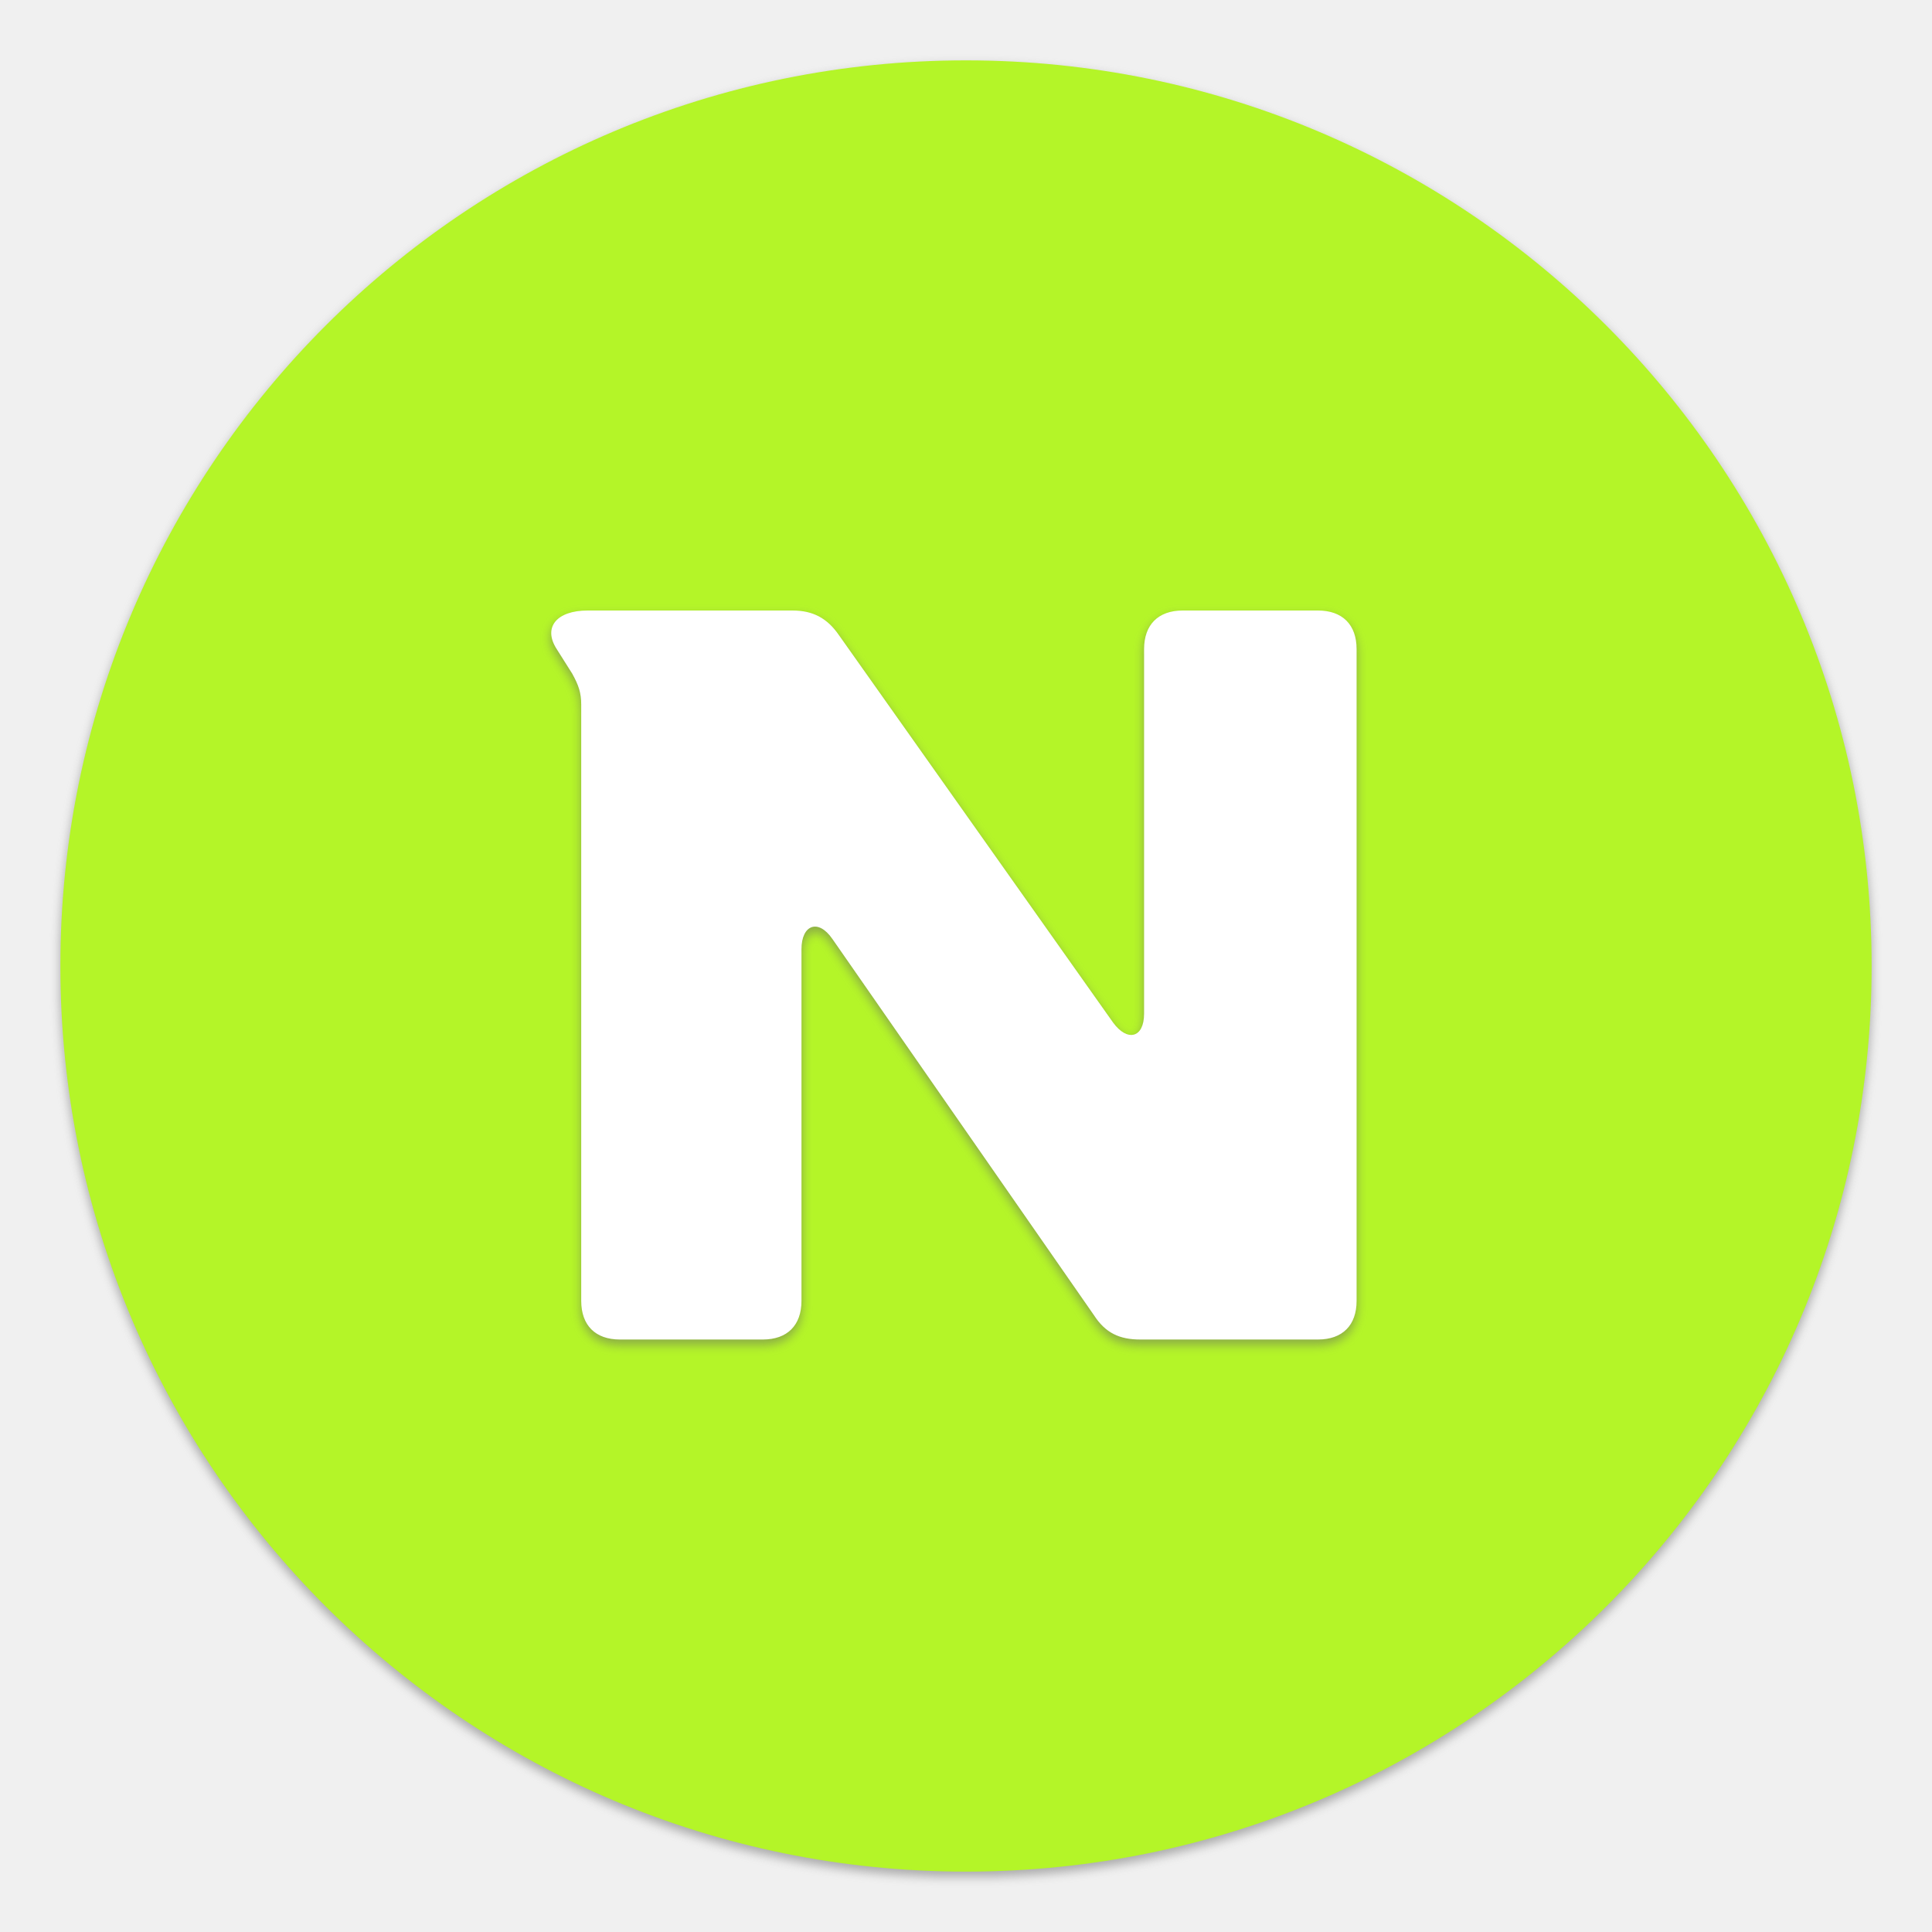
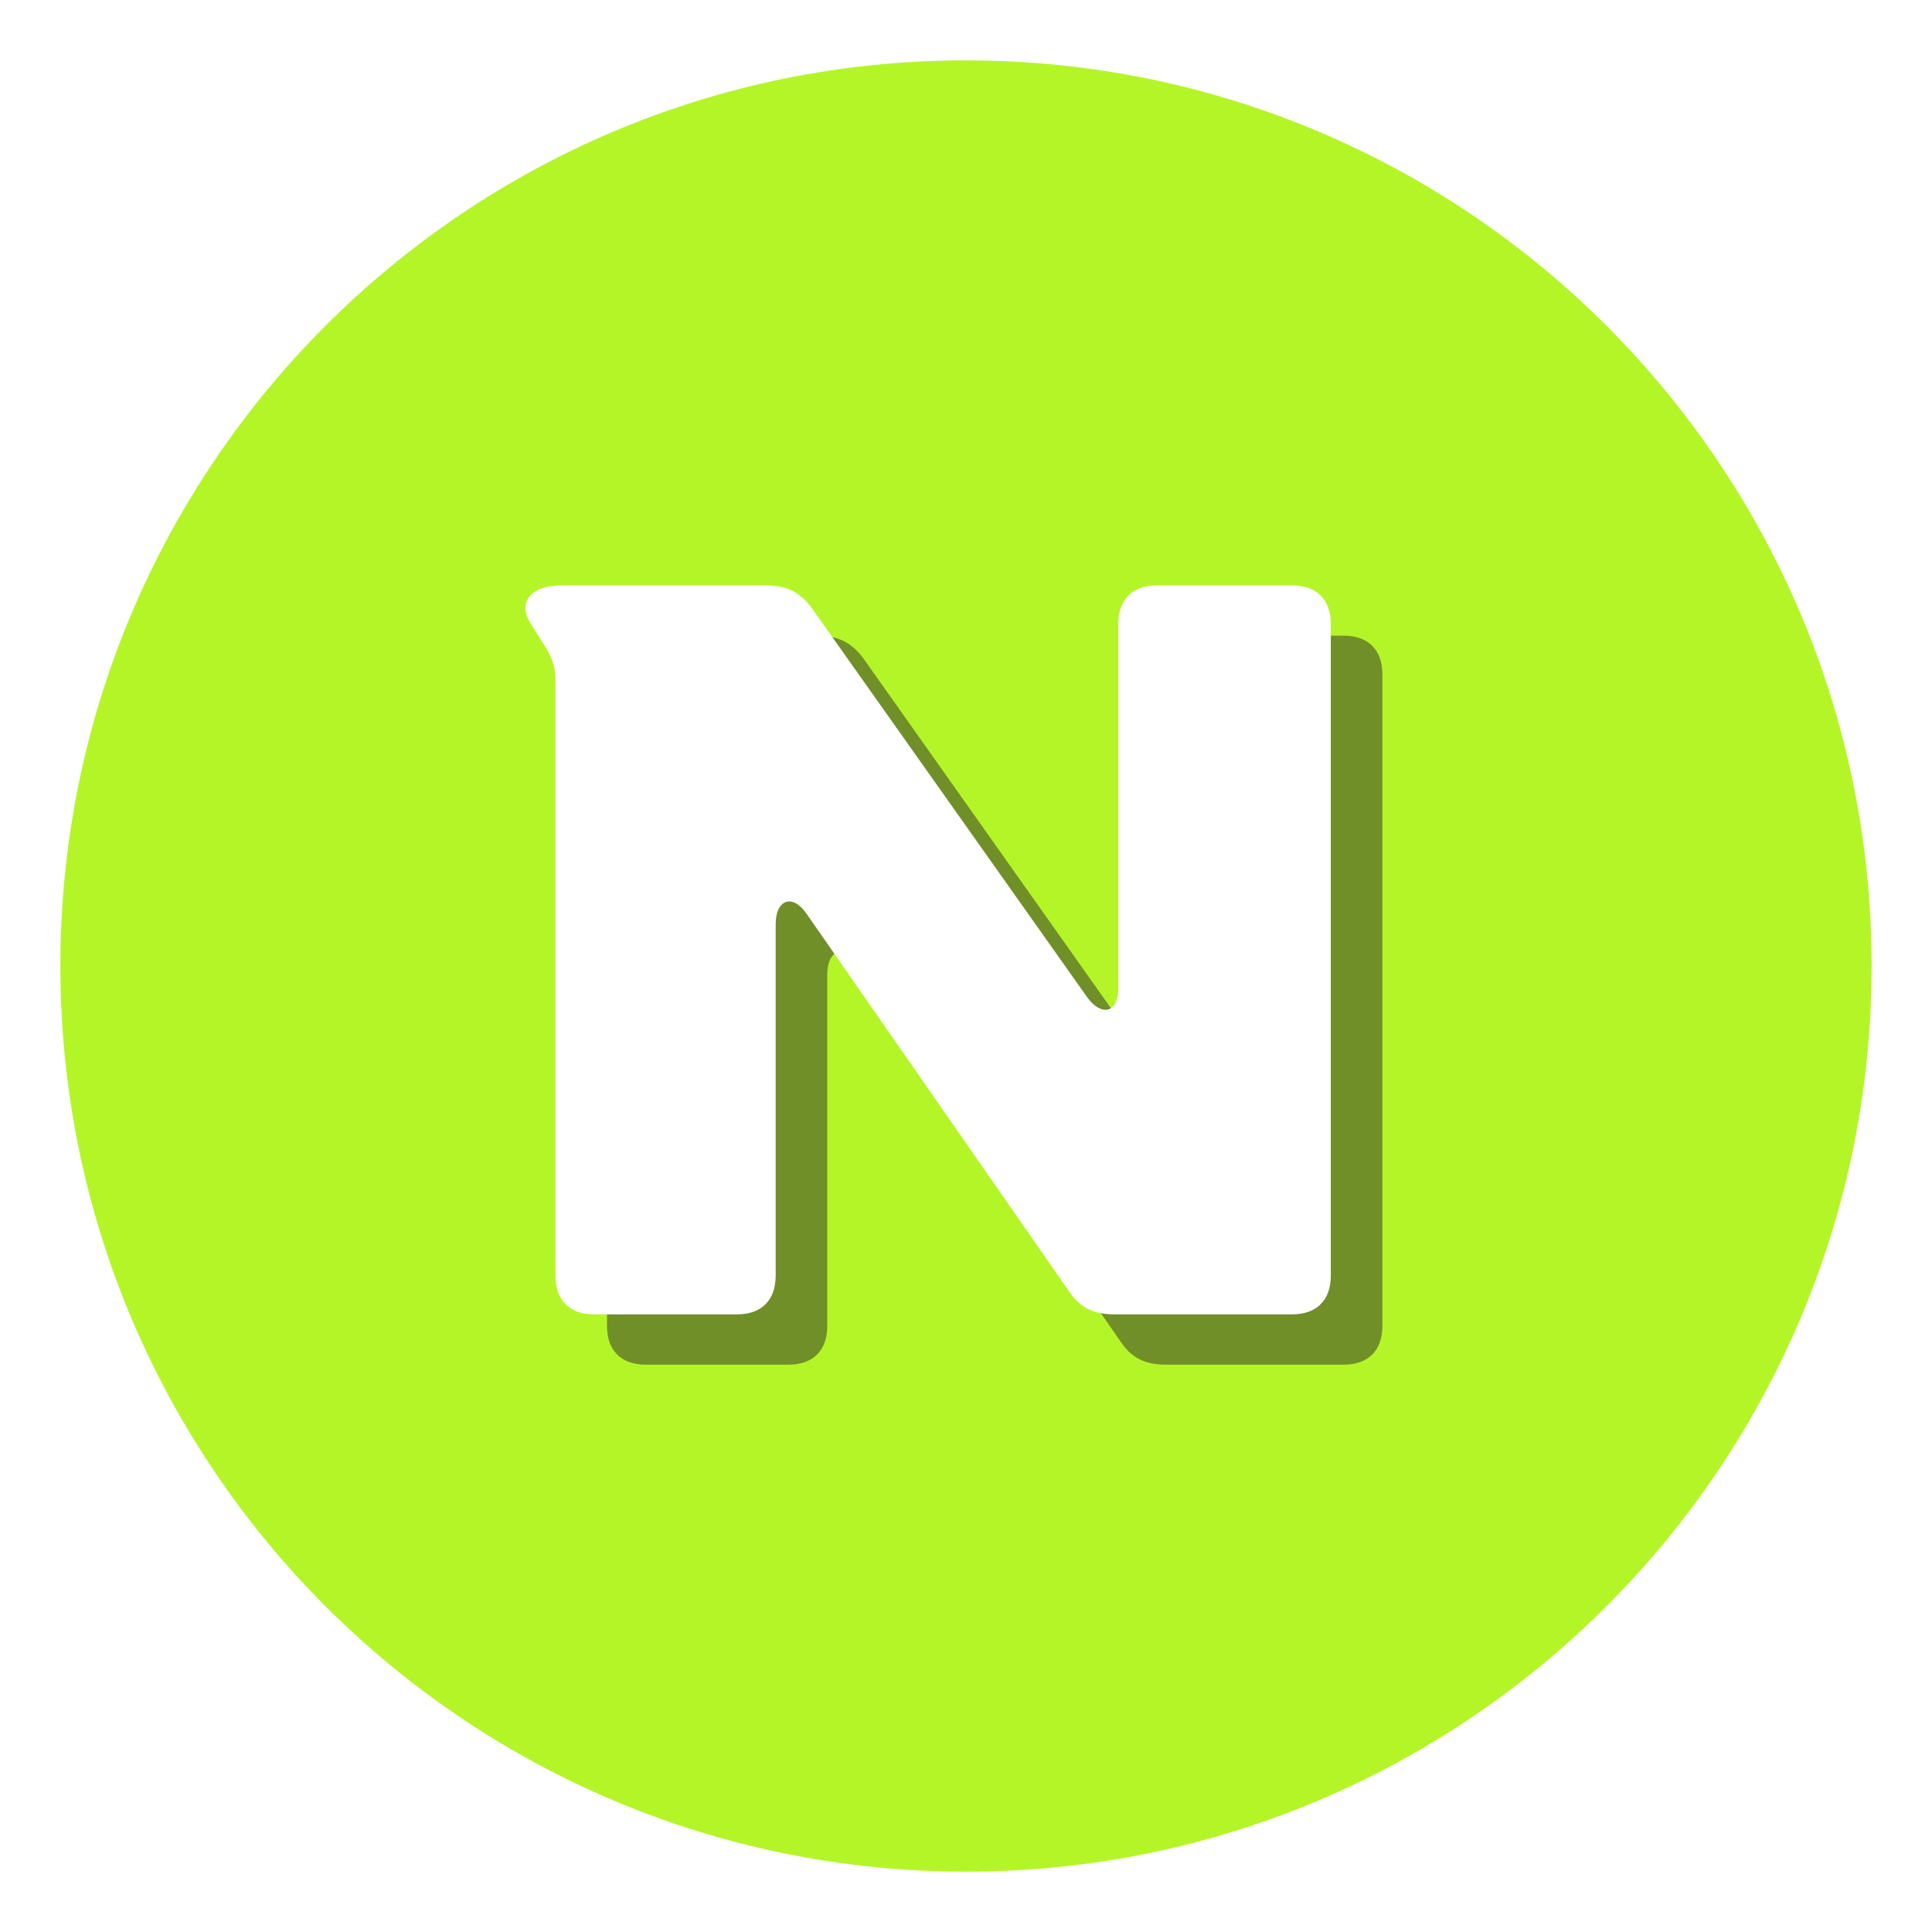
<svg xmlns="http://www.w3.org/2000/svg" width="768px" height="768px" viewBox="0 0 768 768" version="1.1">
-   <defs>
-     <filter filterUnits="userSpaceOnUse" color-interpolation-filters="sRGB" id="filter_1">
-       <feFlood flood-opacity="0" result="BackgroundImageFix" />
-       <feColorMatrix in="SourceAlpha" type="matrix" values="0 0 0 0 0 0 0 0 0 0 0 0 0 0 0 0 0 0 128 0" />
-       <feOffset dx="0" dy="2" />
-       <feGaussianBlur stdDeviation="2" />
-       <feColorMatrix type="matrix" values="0 0 0 0 0.392 0 0 0 0 0.392 0 0 0 0 0.392 0 0 0 0.498 0" />
-       <feBlend mode="normal" in2="BackgroundImageFix" result="effect0_dropShadow" />
-       <feBlend mode="normal" in="SourceGraphic" in2="effect0_dropShadow" result="shape" />
-     </filter>
-   </defs>
  <g id="编组-3">
-     <path d="M24 384C24 185.177 185.177 24 384 24C582.823 24 744 185.177 744 384C744 582.823 582.823 744 384 744C185.177 744 24 582.823 24 384Z" id="椭圆" fill="#B4F528" fill-rule="evenodd" stroke="none" filter="url(#filter_1)" />
-     <g id="N" transform="translate(186.5 128)">
-       <g id="N" fill="#FFFFFF" filter="url(#filter_1)">
-         <path d="M34.816 130.048L40.96 139.776C43.52 144.384 44.544 147.456 44.544 152.064L44.544 389.12C44.544 398.848 50.176 404.48 59.904 404.48L116.736 404.48C126.464 404.48 132.096 398.848 132.096 389.12L132.096 249.344C132.096 239.616 138.752 237.056 144.384 245.248L248.32 394.752C252.928 401.92 258.56 404.48 266.752 404.48L337.408 404.48C347.136 404.48 352.768 398.848 352.768 389.12L352.768 130.048C352.768 120.32 347.136 114.688 337.408 114.688L283.648 114.688C273.92 114.688 268.288 120.32 268.288 130.048L268.288 274.944C268.288 284.672 261.632 286.208 256 278.528L146.944 124.416C142.336 117.76 136.704 114.688 128.512 114.688L47.104 114.688C34.816 114.688 29.184 121.344 34.816 130.048Z" />
+     <path d="M0 0L768 0L768 768L0 768L0 0L0 0Z" id="矩形" fill="#FFFFFF" fill-rule="evenodd" stroke="none" />
+     <path d="M24 384C24 185.177 185.177 24 384 24C582.823 24 744 185.177 744 384C744 582.823 582.823 744 384 744C185.177 744 24 582.823 24 384Z" id="椭圆" fill="#B4F528" fill-rule="evenodd" stroke="none" />
+     <g id="编组" transform="translate(176.25 118)">
+       <g id="N" transform="translate(20.5 20)">
+         <g id="N" fill="#2E2A2A" fill-opacity="0.498">
+           <path d="M34.816 130.048L40.96 139.776C43.52 144.384 44.544 147.456 44.544 152.064L44.544 389.12C44.544 398.848 50.176 404.48 59.904 404.48L116.736 404.48C126.464 404.48 132.096 398.848 132.096 389.12L132.096 249.344C132.096 239.616 138.752 237.056 144.384 245.248L248.32 394.752C252.928 401.92 258.56 404.48 266.752 404.48L337.408 404.48C347.136 404.48 352.768 398.848 352.768 389.12L352.768 130.048C352.768 120.32 347.136 114.688 337.408 114.688L283.648 114.688C273.92 114.688 268.288 120.32 268.288 130.048L268.288 274.944C268.288 284.672 261.632 286.208 256 278.528L146.944 124.416C142.336 117.76 136.704 114.688 128.512 114.688L47.104 114.688C34.816 114.688 29.184 121.344 34.816 130.048Z" />
+         </g>
+       </g>
+       <g id="N-2">
+         <g id="N" fill="#FFFFFF">
+           <path d="M34.816 130.048L40.96 139.776C43.52 144.384 44.544 147.456 44.544 152.064L44.544 389.12C44.544 398.848 50.176 404.48 59.904 404.48L116.736 404.48C126.464 404.48 132.096 398.848 132.096 389.12L132.096 249.344C132.096 239.616 138.752 237.056 144.384 245.248L248.32 394.752C252.928 401.92 258.56 404.48 266.752 404.48L337.408 404.48C347.136 404.48 352.768 398.848 352.768 389.12L352.768 130.048C352.768 120.32 347.136 114.688 337.408 114.688L283.648 114.688C273.92 114.688 268.288 120.32 268.288 130.048L268.288 274.944C268.288 284.672 261.632 286.208 256 278.528L146.944 124.416C142.336 117.76 136.704 114.688 128.512 114.688L47.104 114.688C34.816 114.688 29.184 121.344 34.816 130.048Z" />
+         </g>
      </g>
    </g>
  </g>
</svg>
